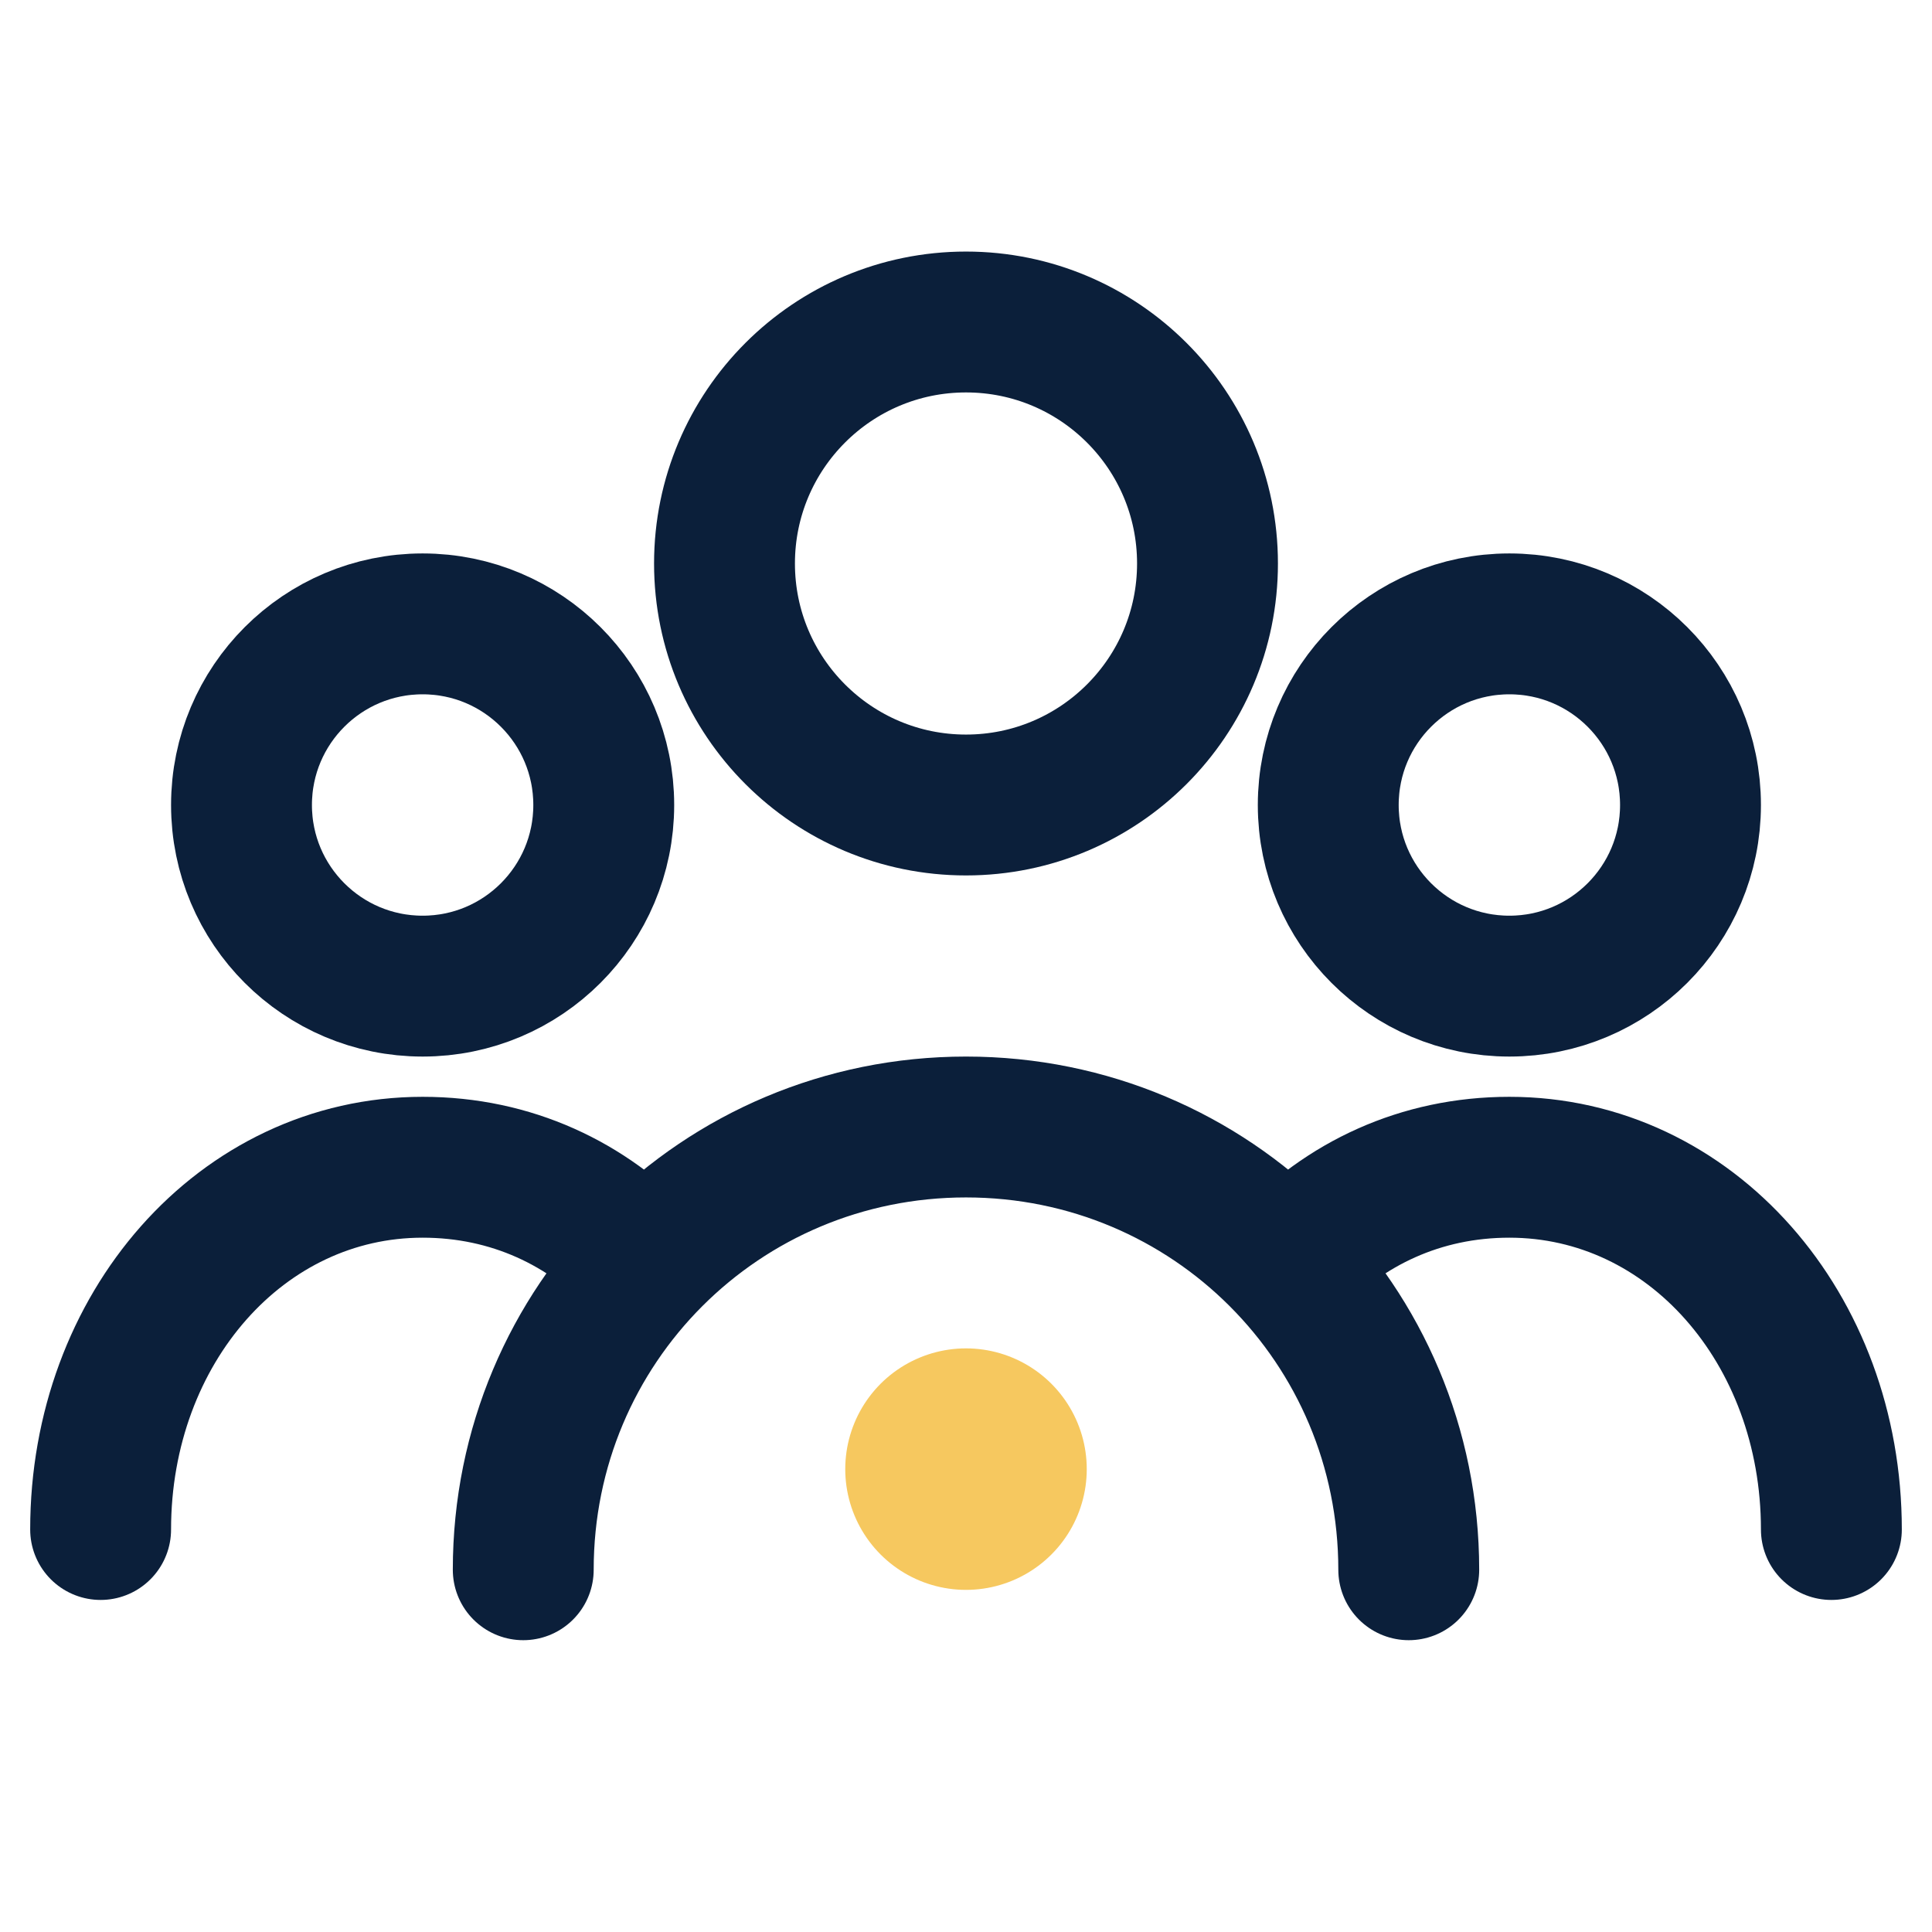
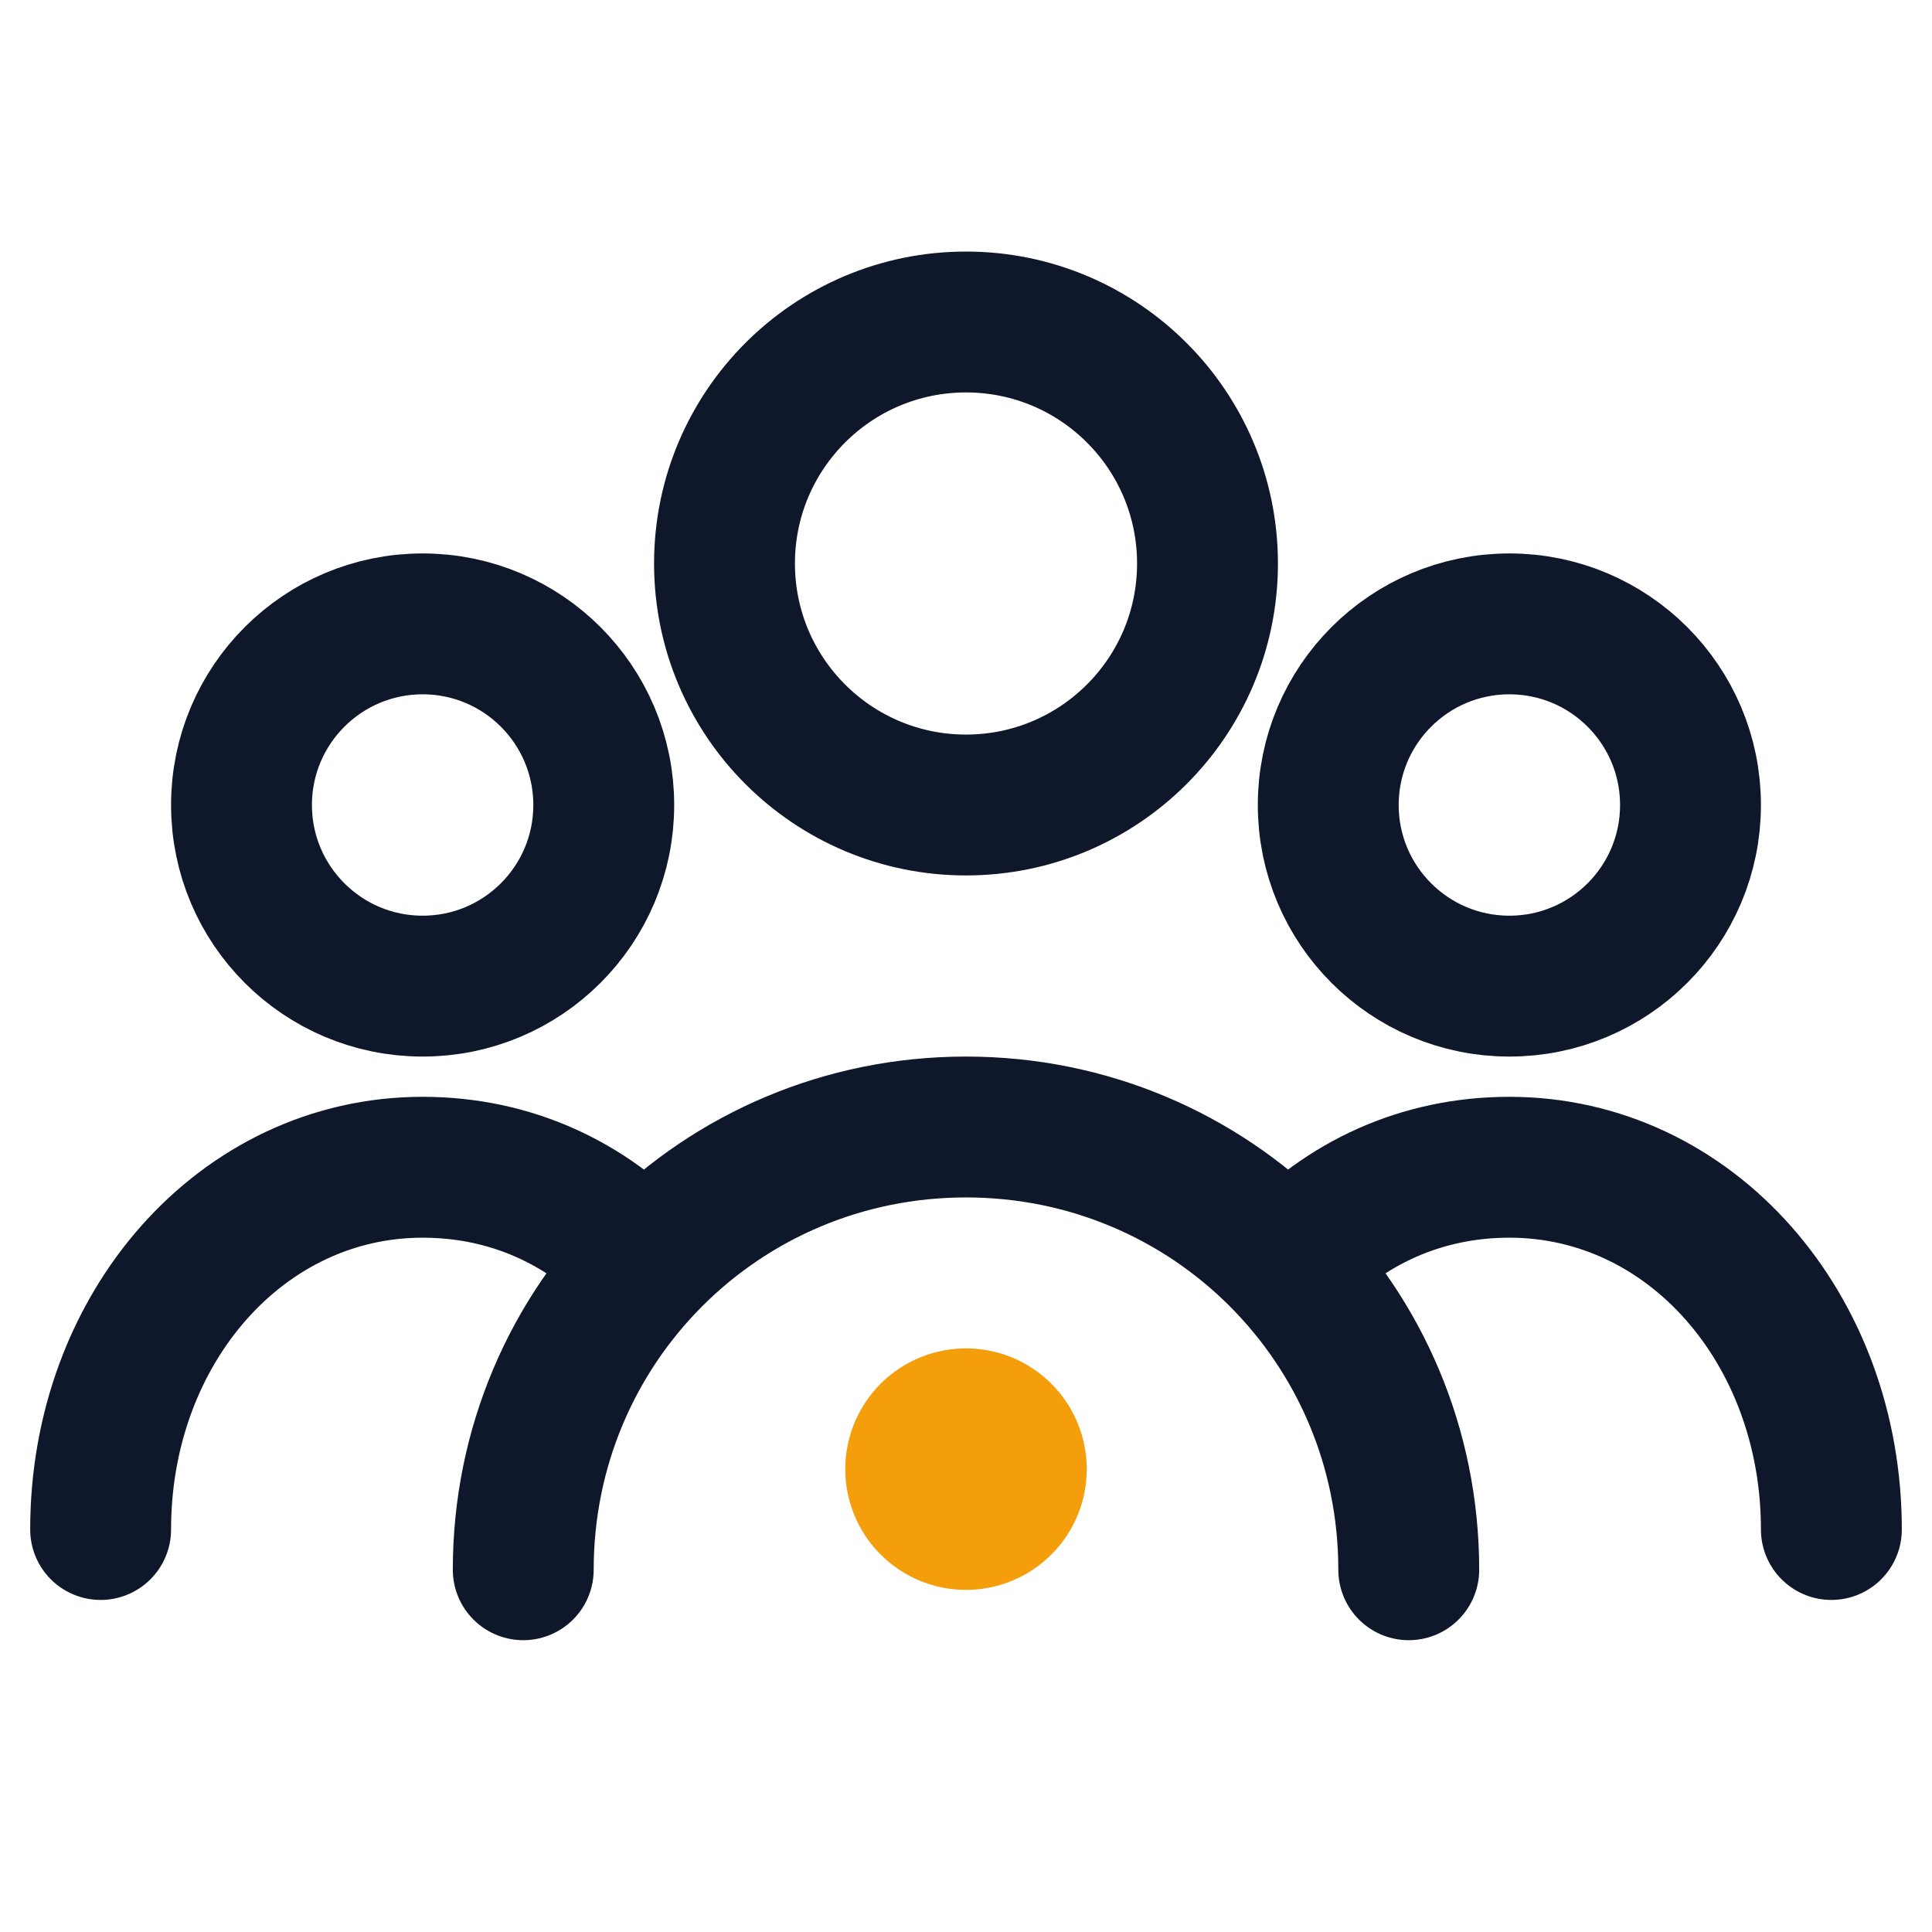
<svg xmlns="http://www.w3.org/2000/svg" viewBox="0 0 48 48" fill="none" role="img" aria-label="Community">
-   <circle cx="24" cy="14" r="6" stroke="#0B1F3A" stroke-width="3.5" />
-   <circle cx="10.5" cy="20" r="4.5" stroke="#0B1F3A" stroke-width="3.5" />
-   <circle cx="37.5" cy="20" r="4.5" stroke="#0B1F3A" stroke-width="3.5" />
-   <path d="M13 39c0-6.1 4.9-11 11-11s11 4.9 11 11M2.5 38c0-5 3.5-9 8-9 2.2 0 4.1.9 5.5 2.4M45.5 38c0-5-3.5-9-8-9-2.2 0-4.1.9-5.5 2.4" stroke="#0B1F3A" stroke-linecap="round" stroke-width="3.5" />
-   <path d="M24 36.5h0" stroke="#F6C85F" stroke-linecap="round" stroke-width="6" />
+   <circle cx="24" cy="14" r="6" stroke="#0F172A" stroke-width="3.5" />
+   <circle cx="10.5" cy="20" r="4.5" stroke="#0F172A" stroke-width="3.5" />
+   <circle cx="37.5" cy="20" r="4.5" stroke="#0F172A" stroke-width="3.5" />
+   <path d="M13 39c0-6.1 4.9-11 11-11s11 4.9 11 11M2.5 38c0-5 3.5-9 8-9 2.2 0 4.1.9 5.5 2.4M45.5 38c0-5-3.5-9-8-9-2.2 0-4.1.9-5.5 2.4" stroke="#0F172A" stroke-linecap="round" stroke-width="3.5" />
+   <path d="M24 36.5h0" stroke="#F59E0B" stroke-linecap="round" stroke-width="6" />
</svg>
